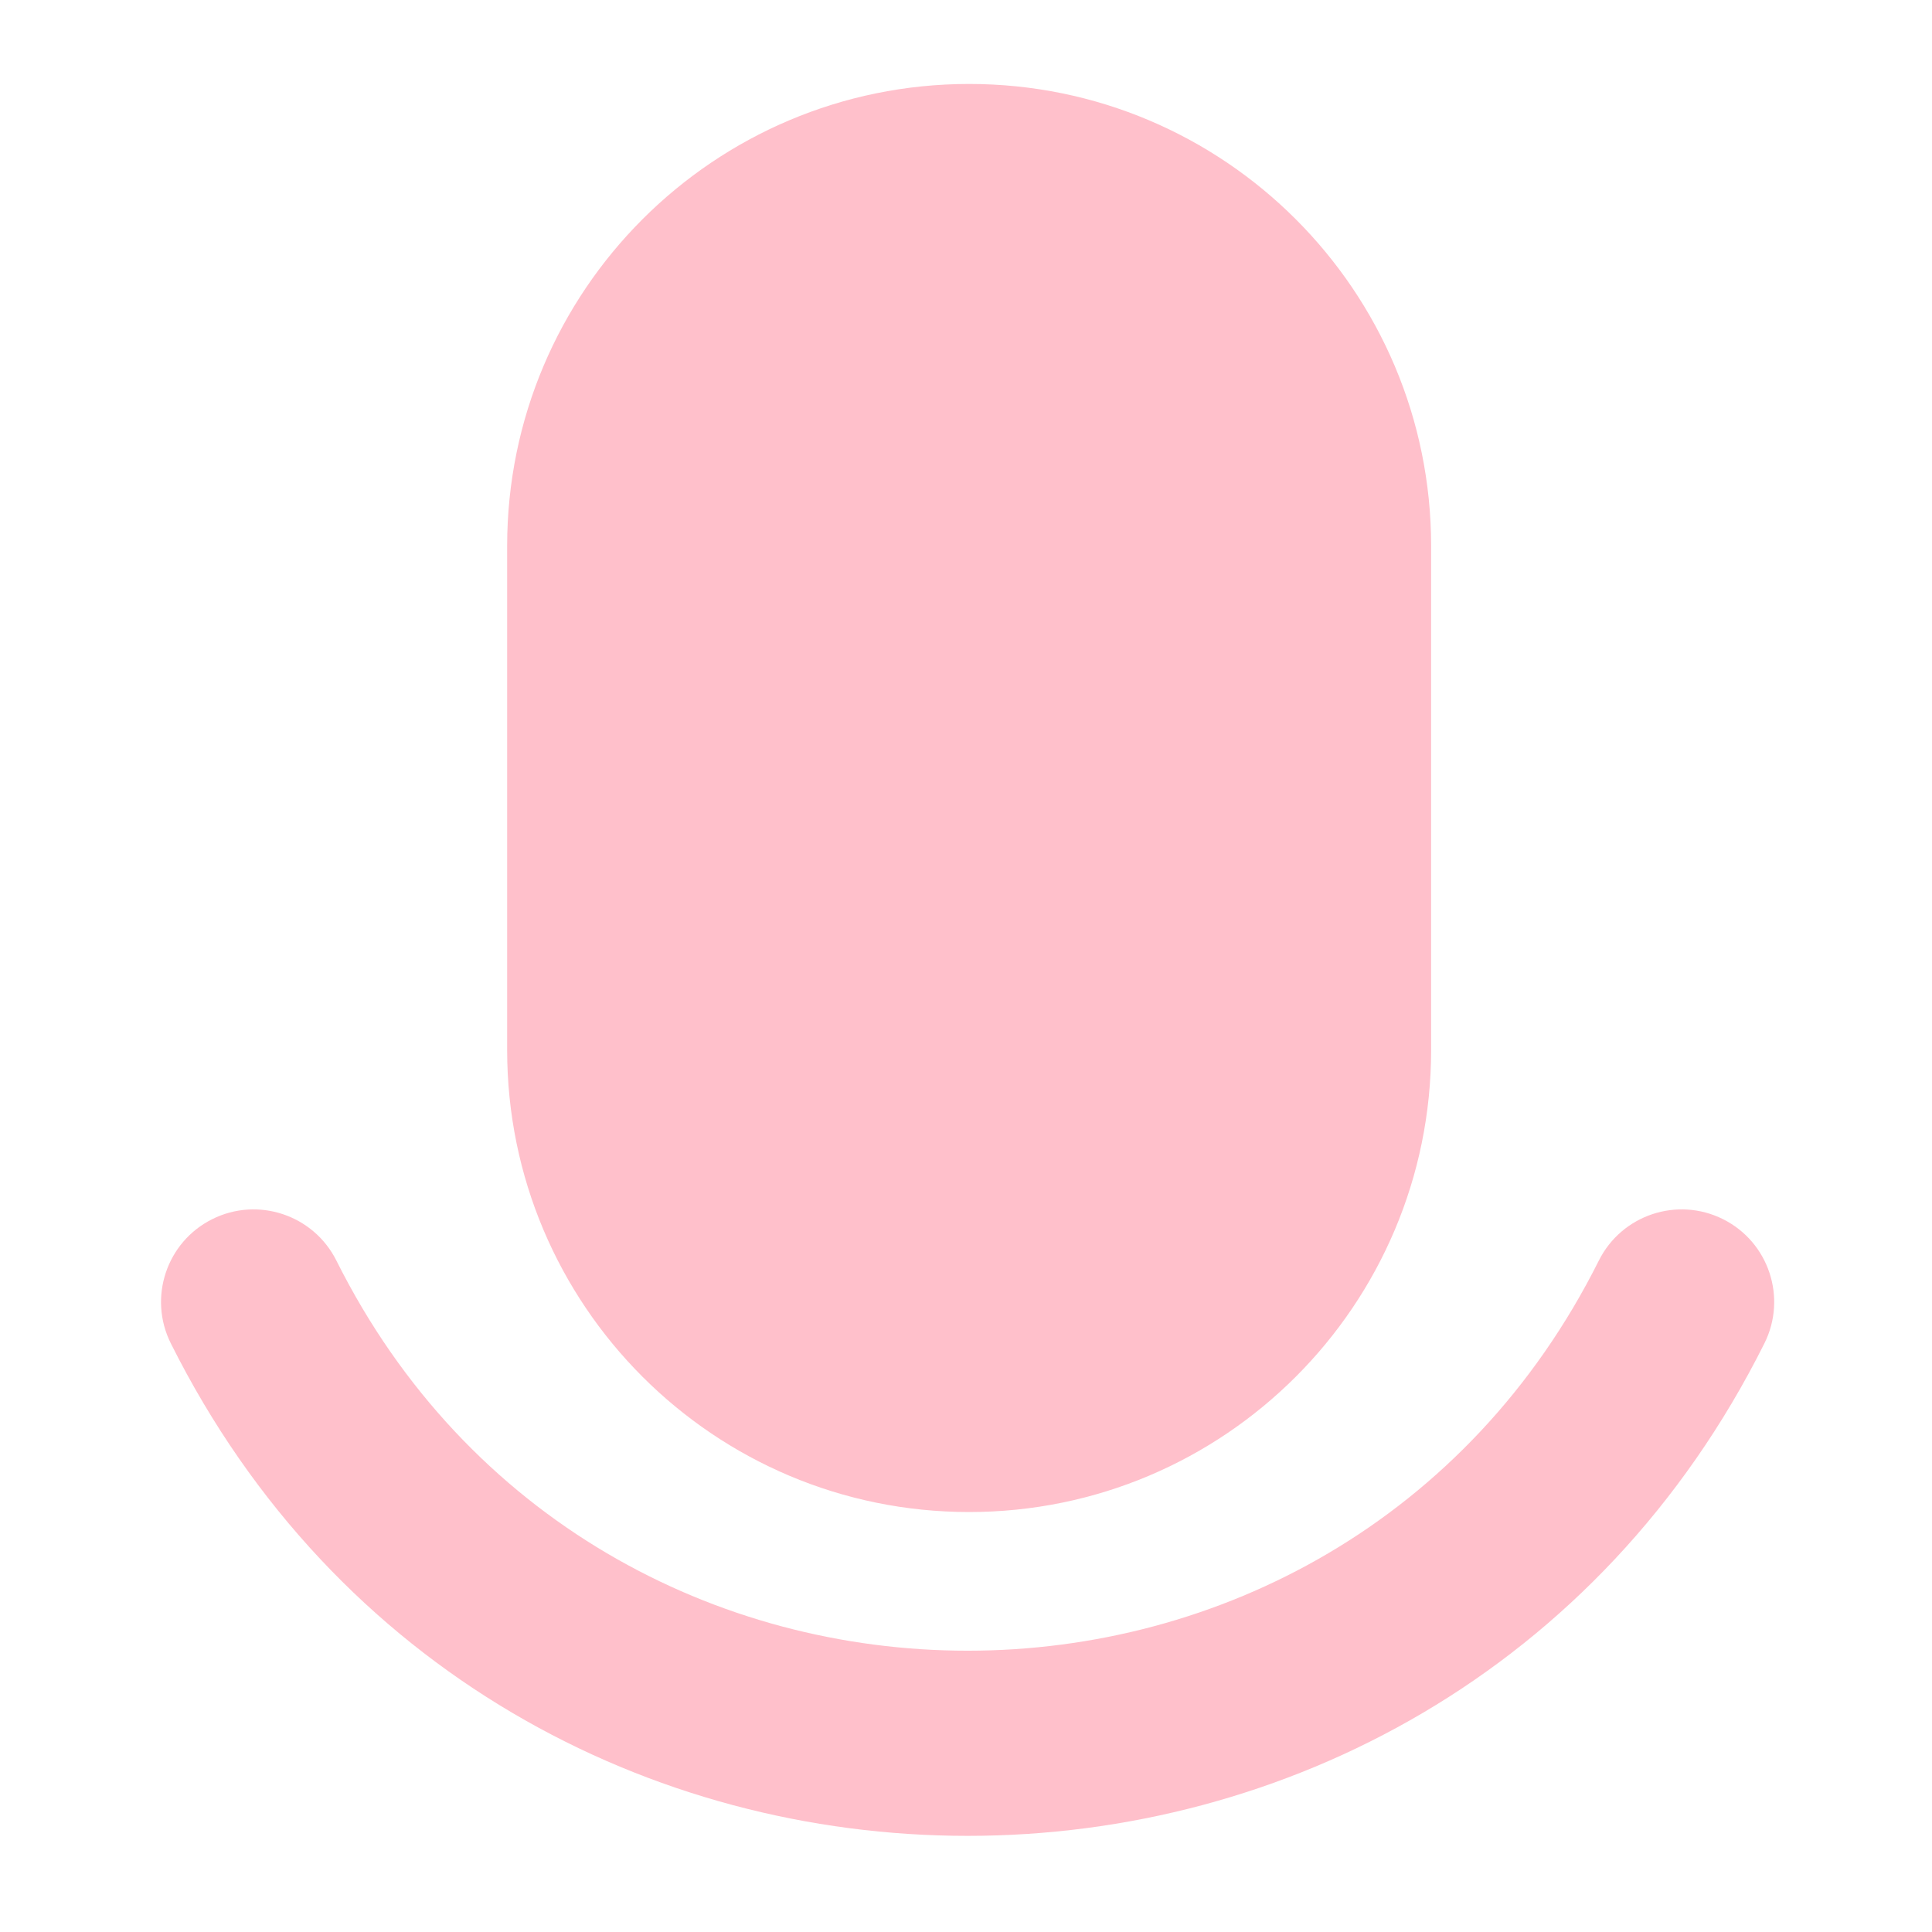
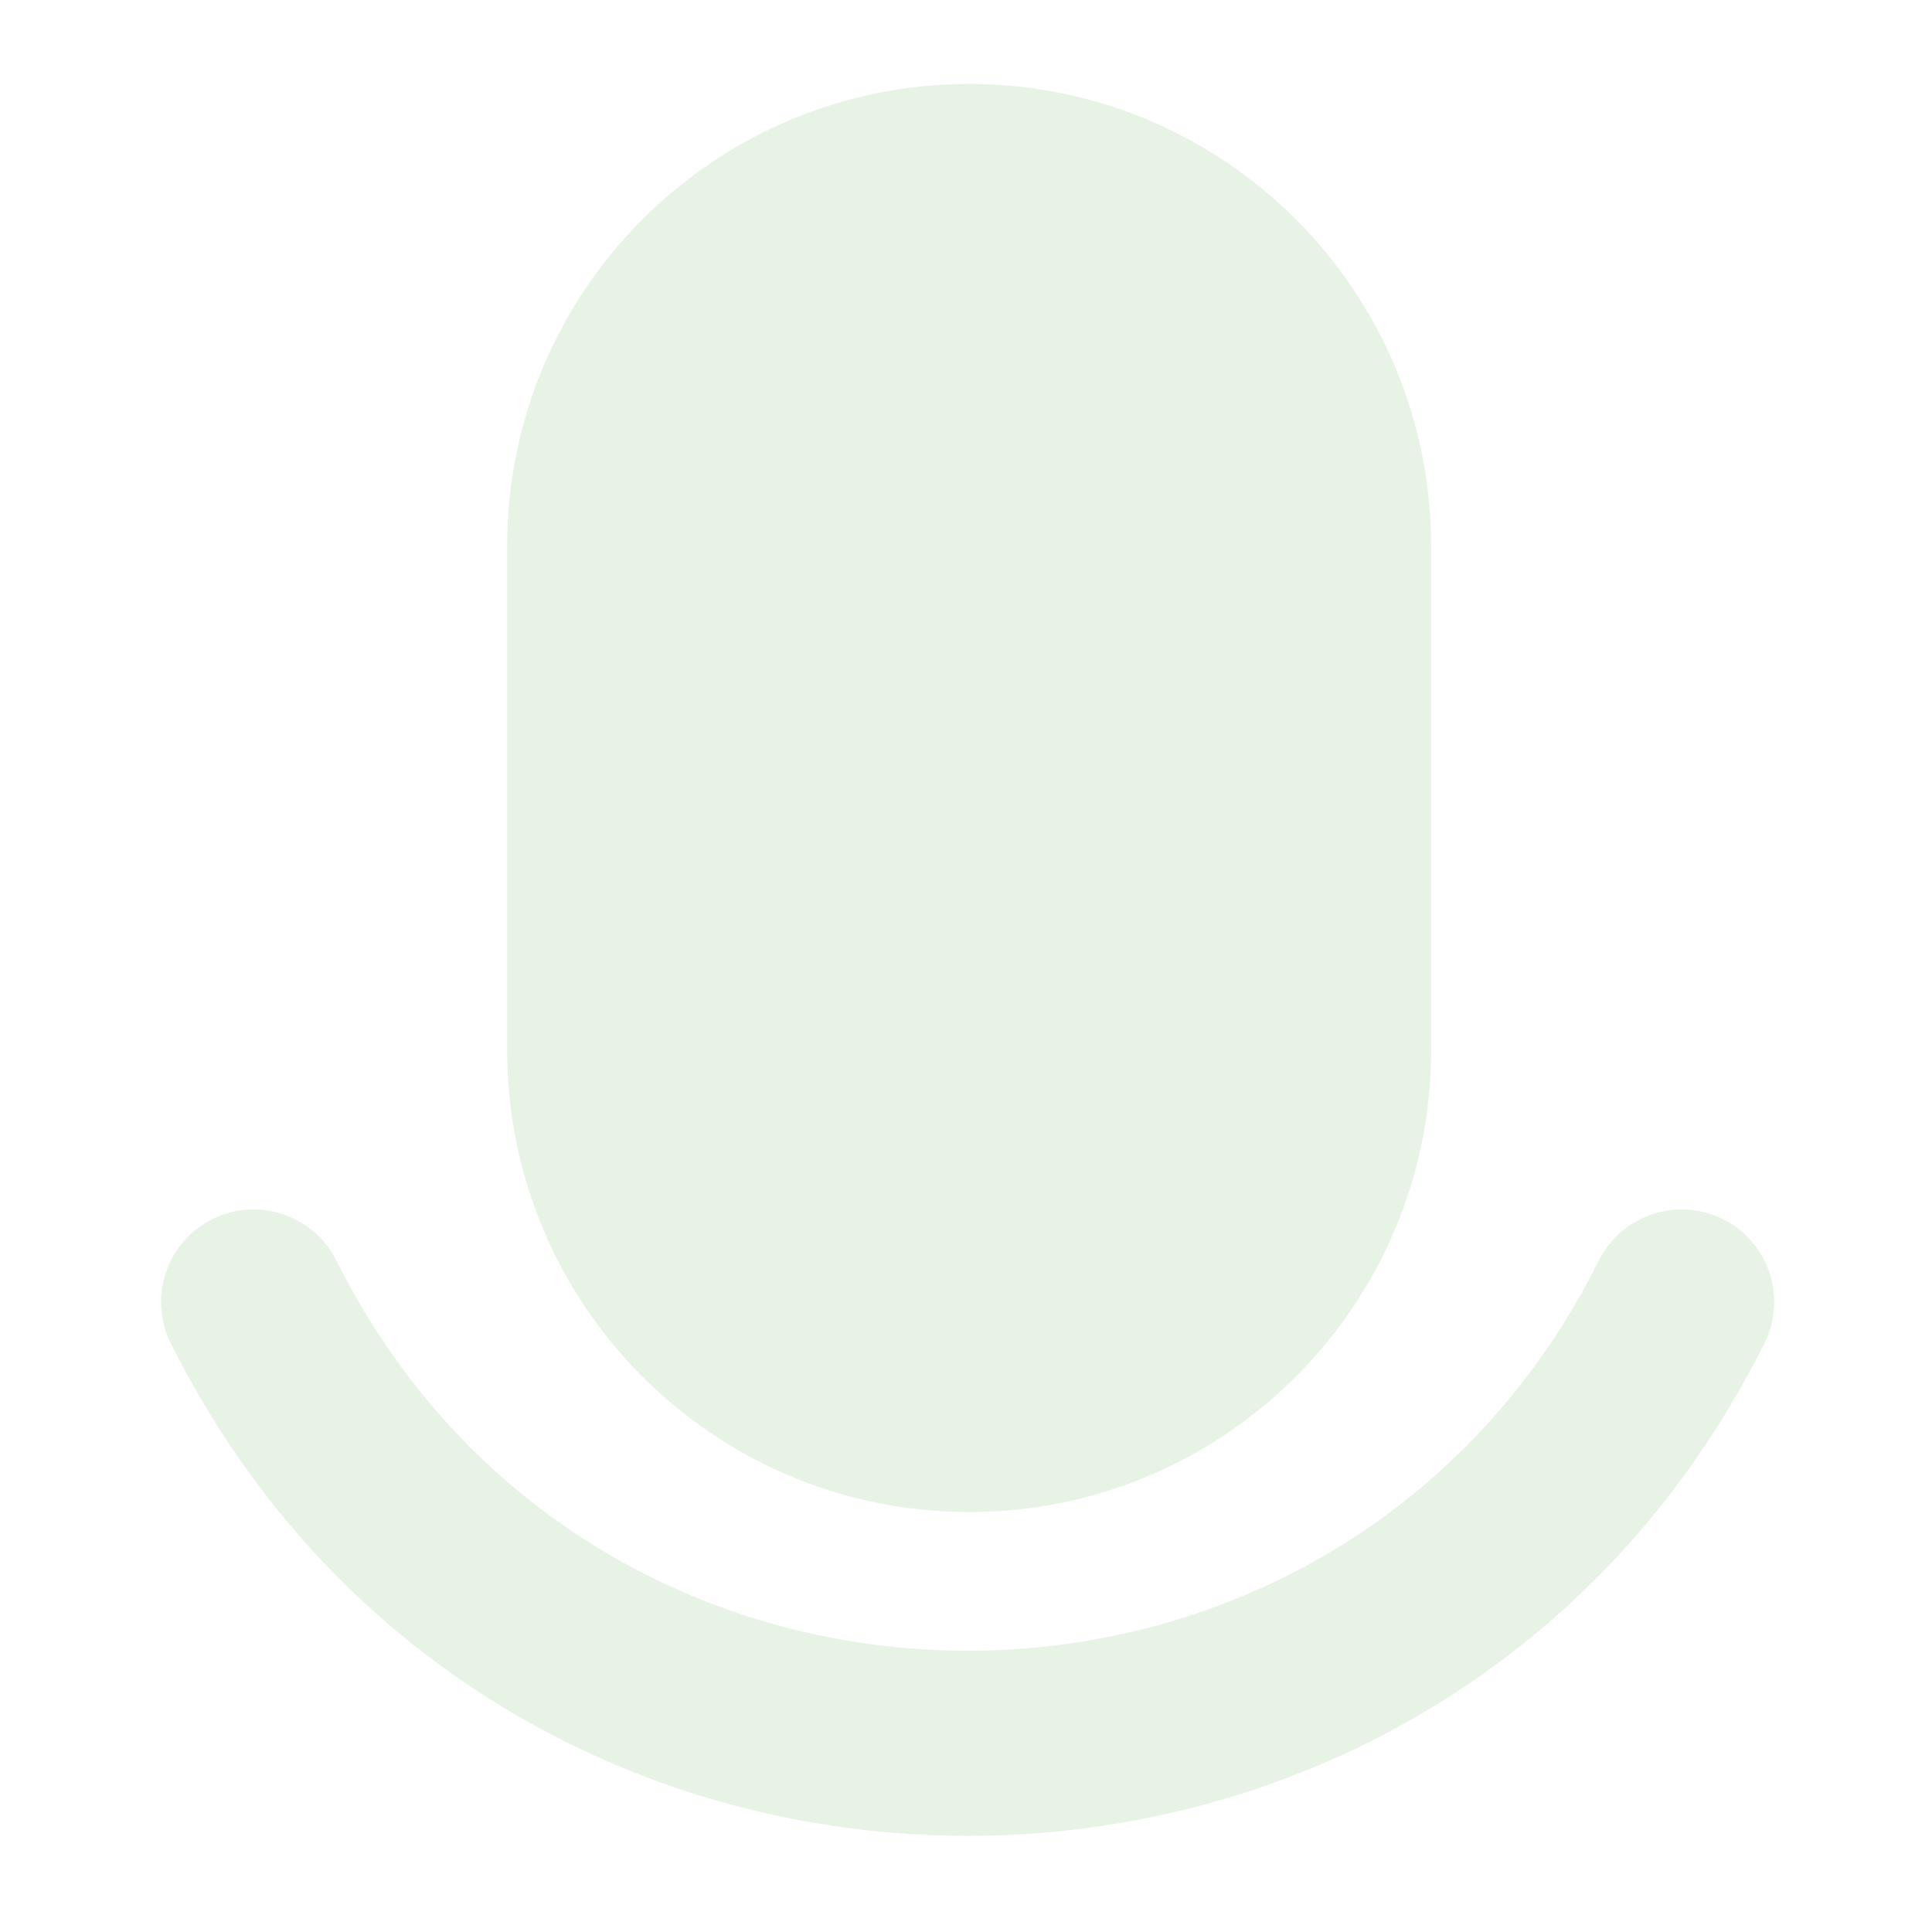
<svg xmlns="http://www.w3.org/2000/svg" width="24" height="24" viewBox="0 0 24 24" fill="none">
-   <path fill-rule="evenodd" clip-rule="evenodd" d="M12.039 1.043C8.869 1.043 6.3 3.613 6.3 6.783V13.043C6.3 16.213 8.869 18.783 12.039 18.783C15.209 18.783 17.778 16.213 17.778 13.043V6.783C17.778 3.613 15.209 1.043 12.039 1.043ZM4.179 15.66C3.895 15.092 3.204 14.861 2.636 15.145C2.068 15.429 1.838 16.12 2.122 16.688C6.2 24.845 17.84 24.845 21.918 16.688C22.202 16.12 21.972 15.429 21.404 15.145C20.836 14.861 20.145 15.092 19.861 15.66C16.63 22.121 7.41 22.121 4.179 15.66Z" fill="#FFC0CB" />
+   <path fill-rule="evenodd" clip-rule="evenodd" d="M12.039 1.043C8.869 1.043 6.3 3.613 6.3 6.783V13.043C6.3 16.213 8.869 18.783 12.039 18.783C15.209 18.783 17.778 16.213 17.778 13.043V6.783C17.778 3.613 15.209 1.043 12.039 1.043ZM4.179 15.66C3.895 15.092 3.204 14.861 2.636 15.145C2.068 15.429 1.838 16.12 2.122 16.688C6.2 24.845 17.84 24.845 21.918 16.688C22.202 16.12 21.972 15.429 21.404 15.145C20.836 14.861 20.145 15.092 19.861 15.66C16.63 22.121 7.41 22.121 4.179 15.66Z" fill="#E7F4E5" />
</svg>
